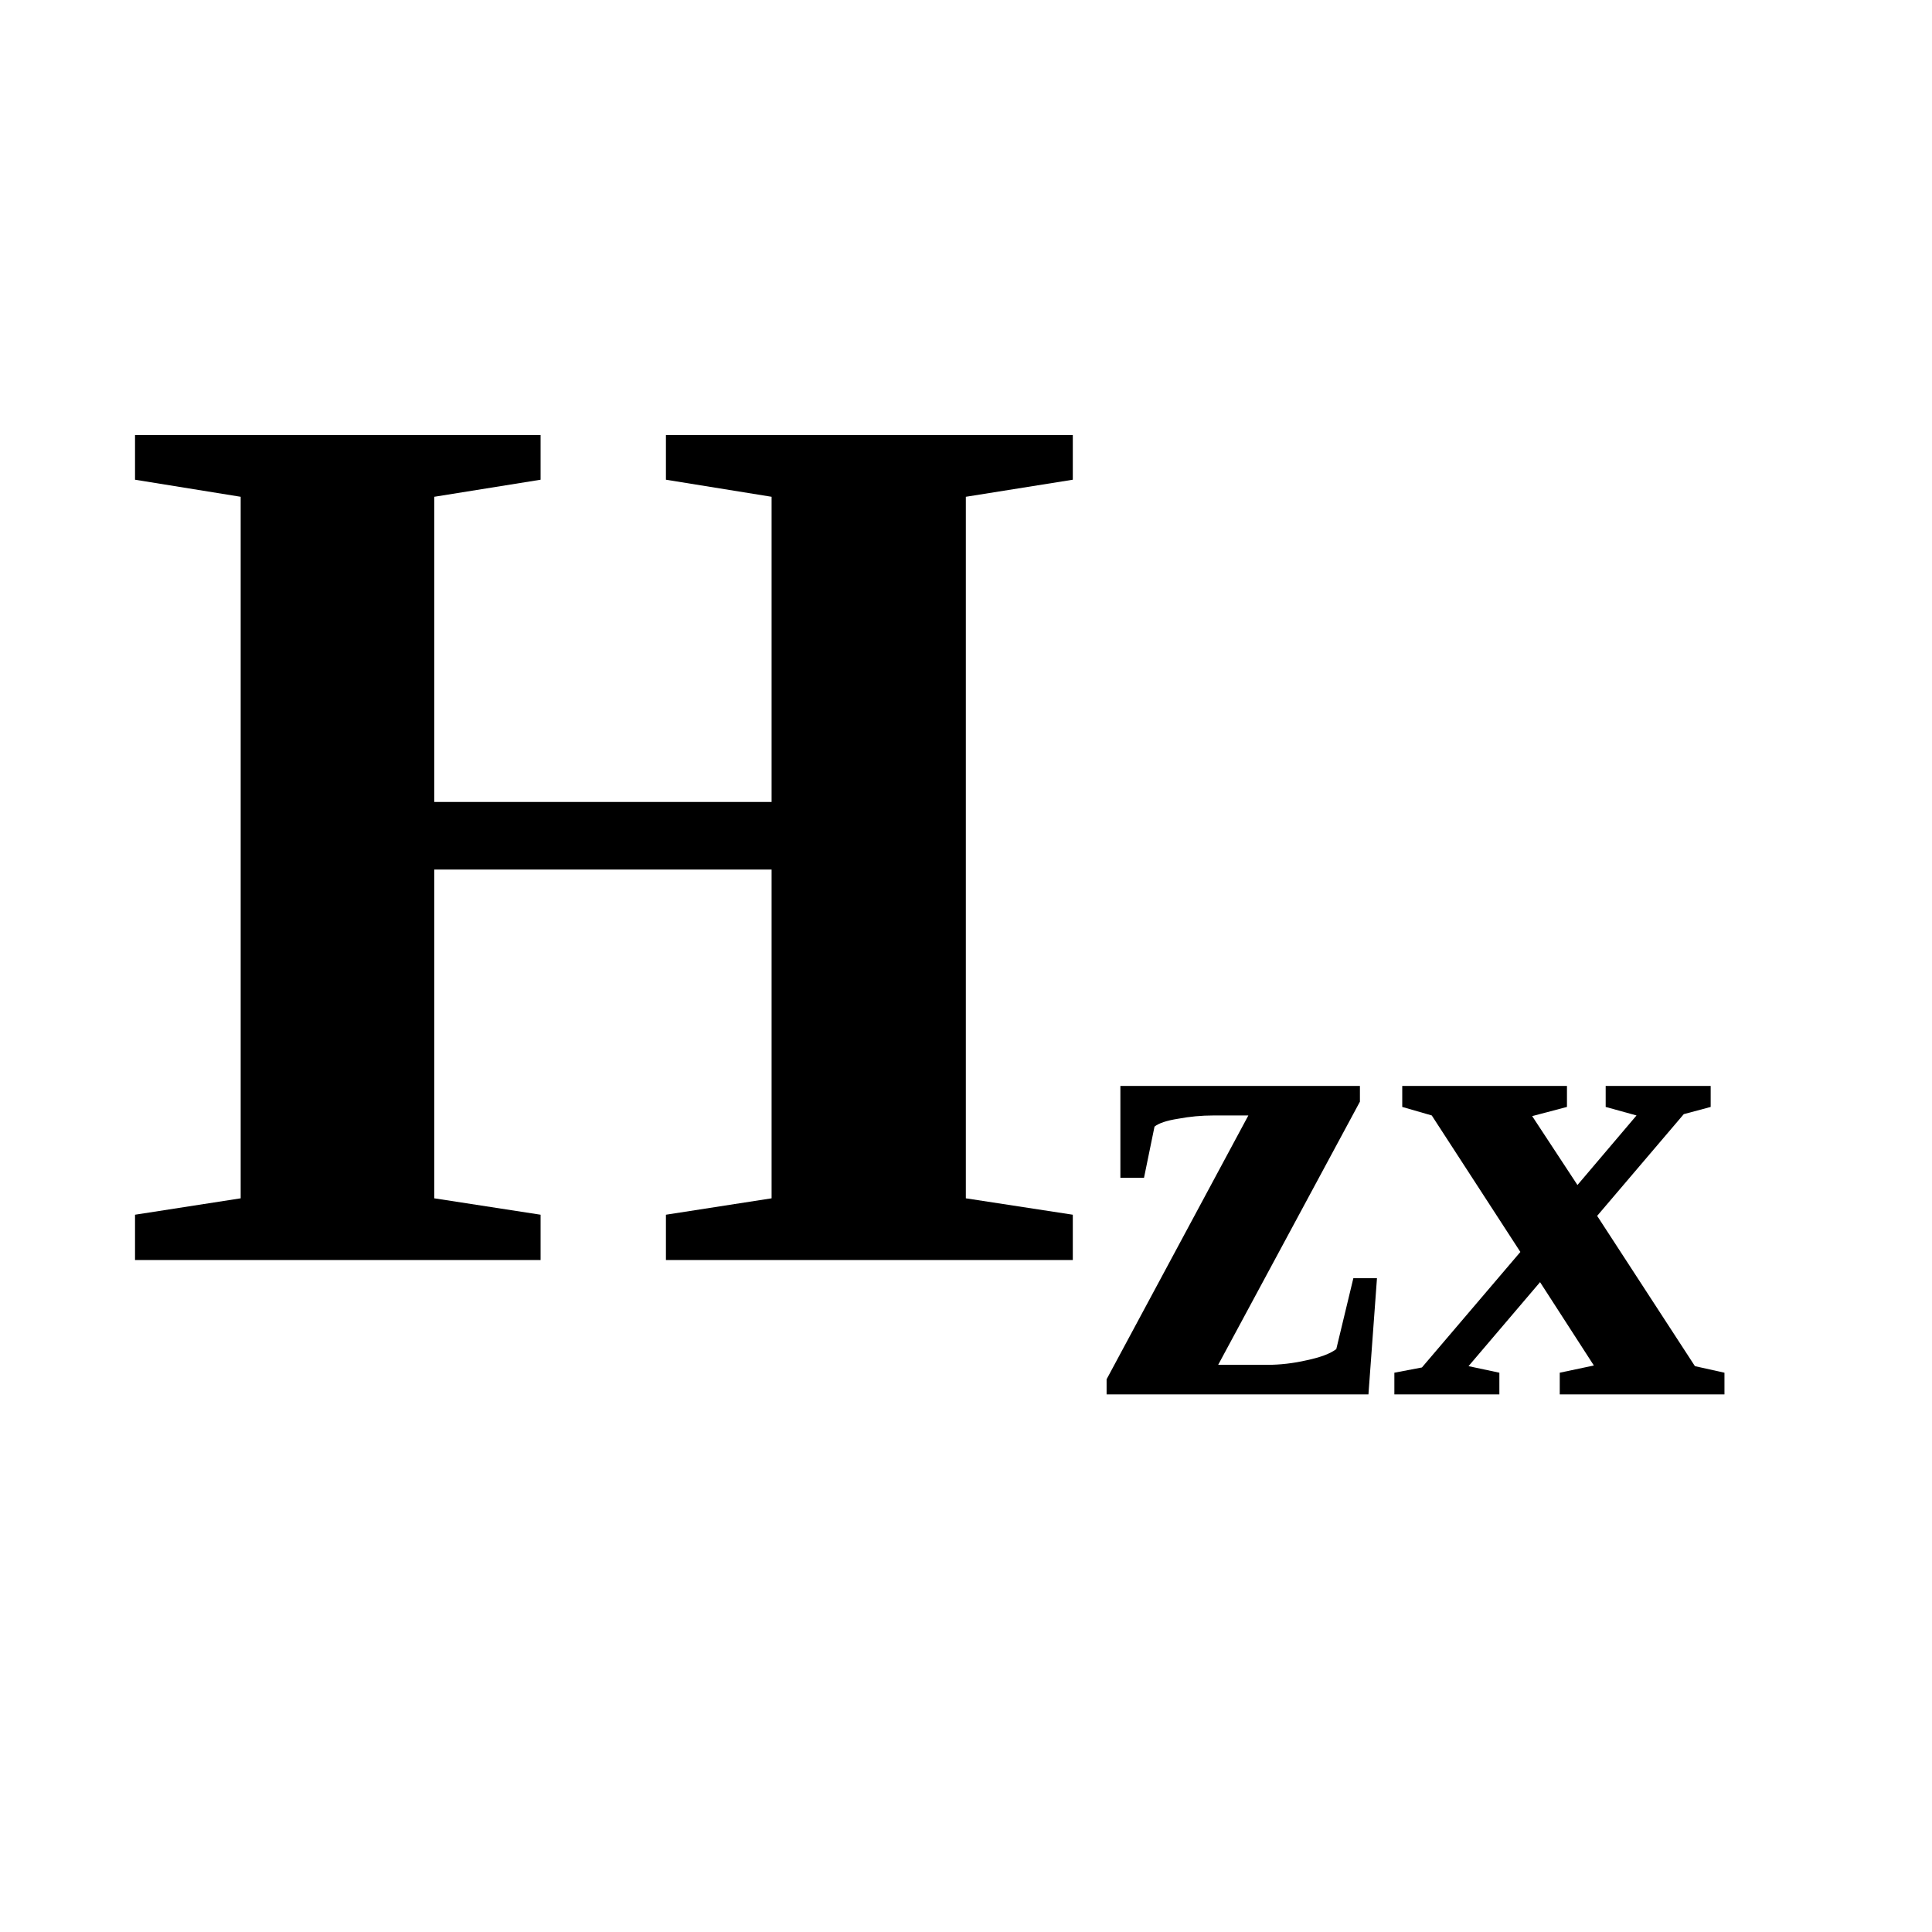
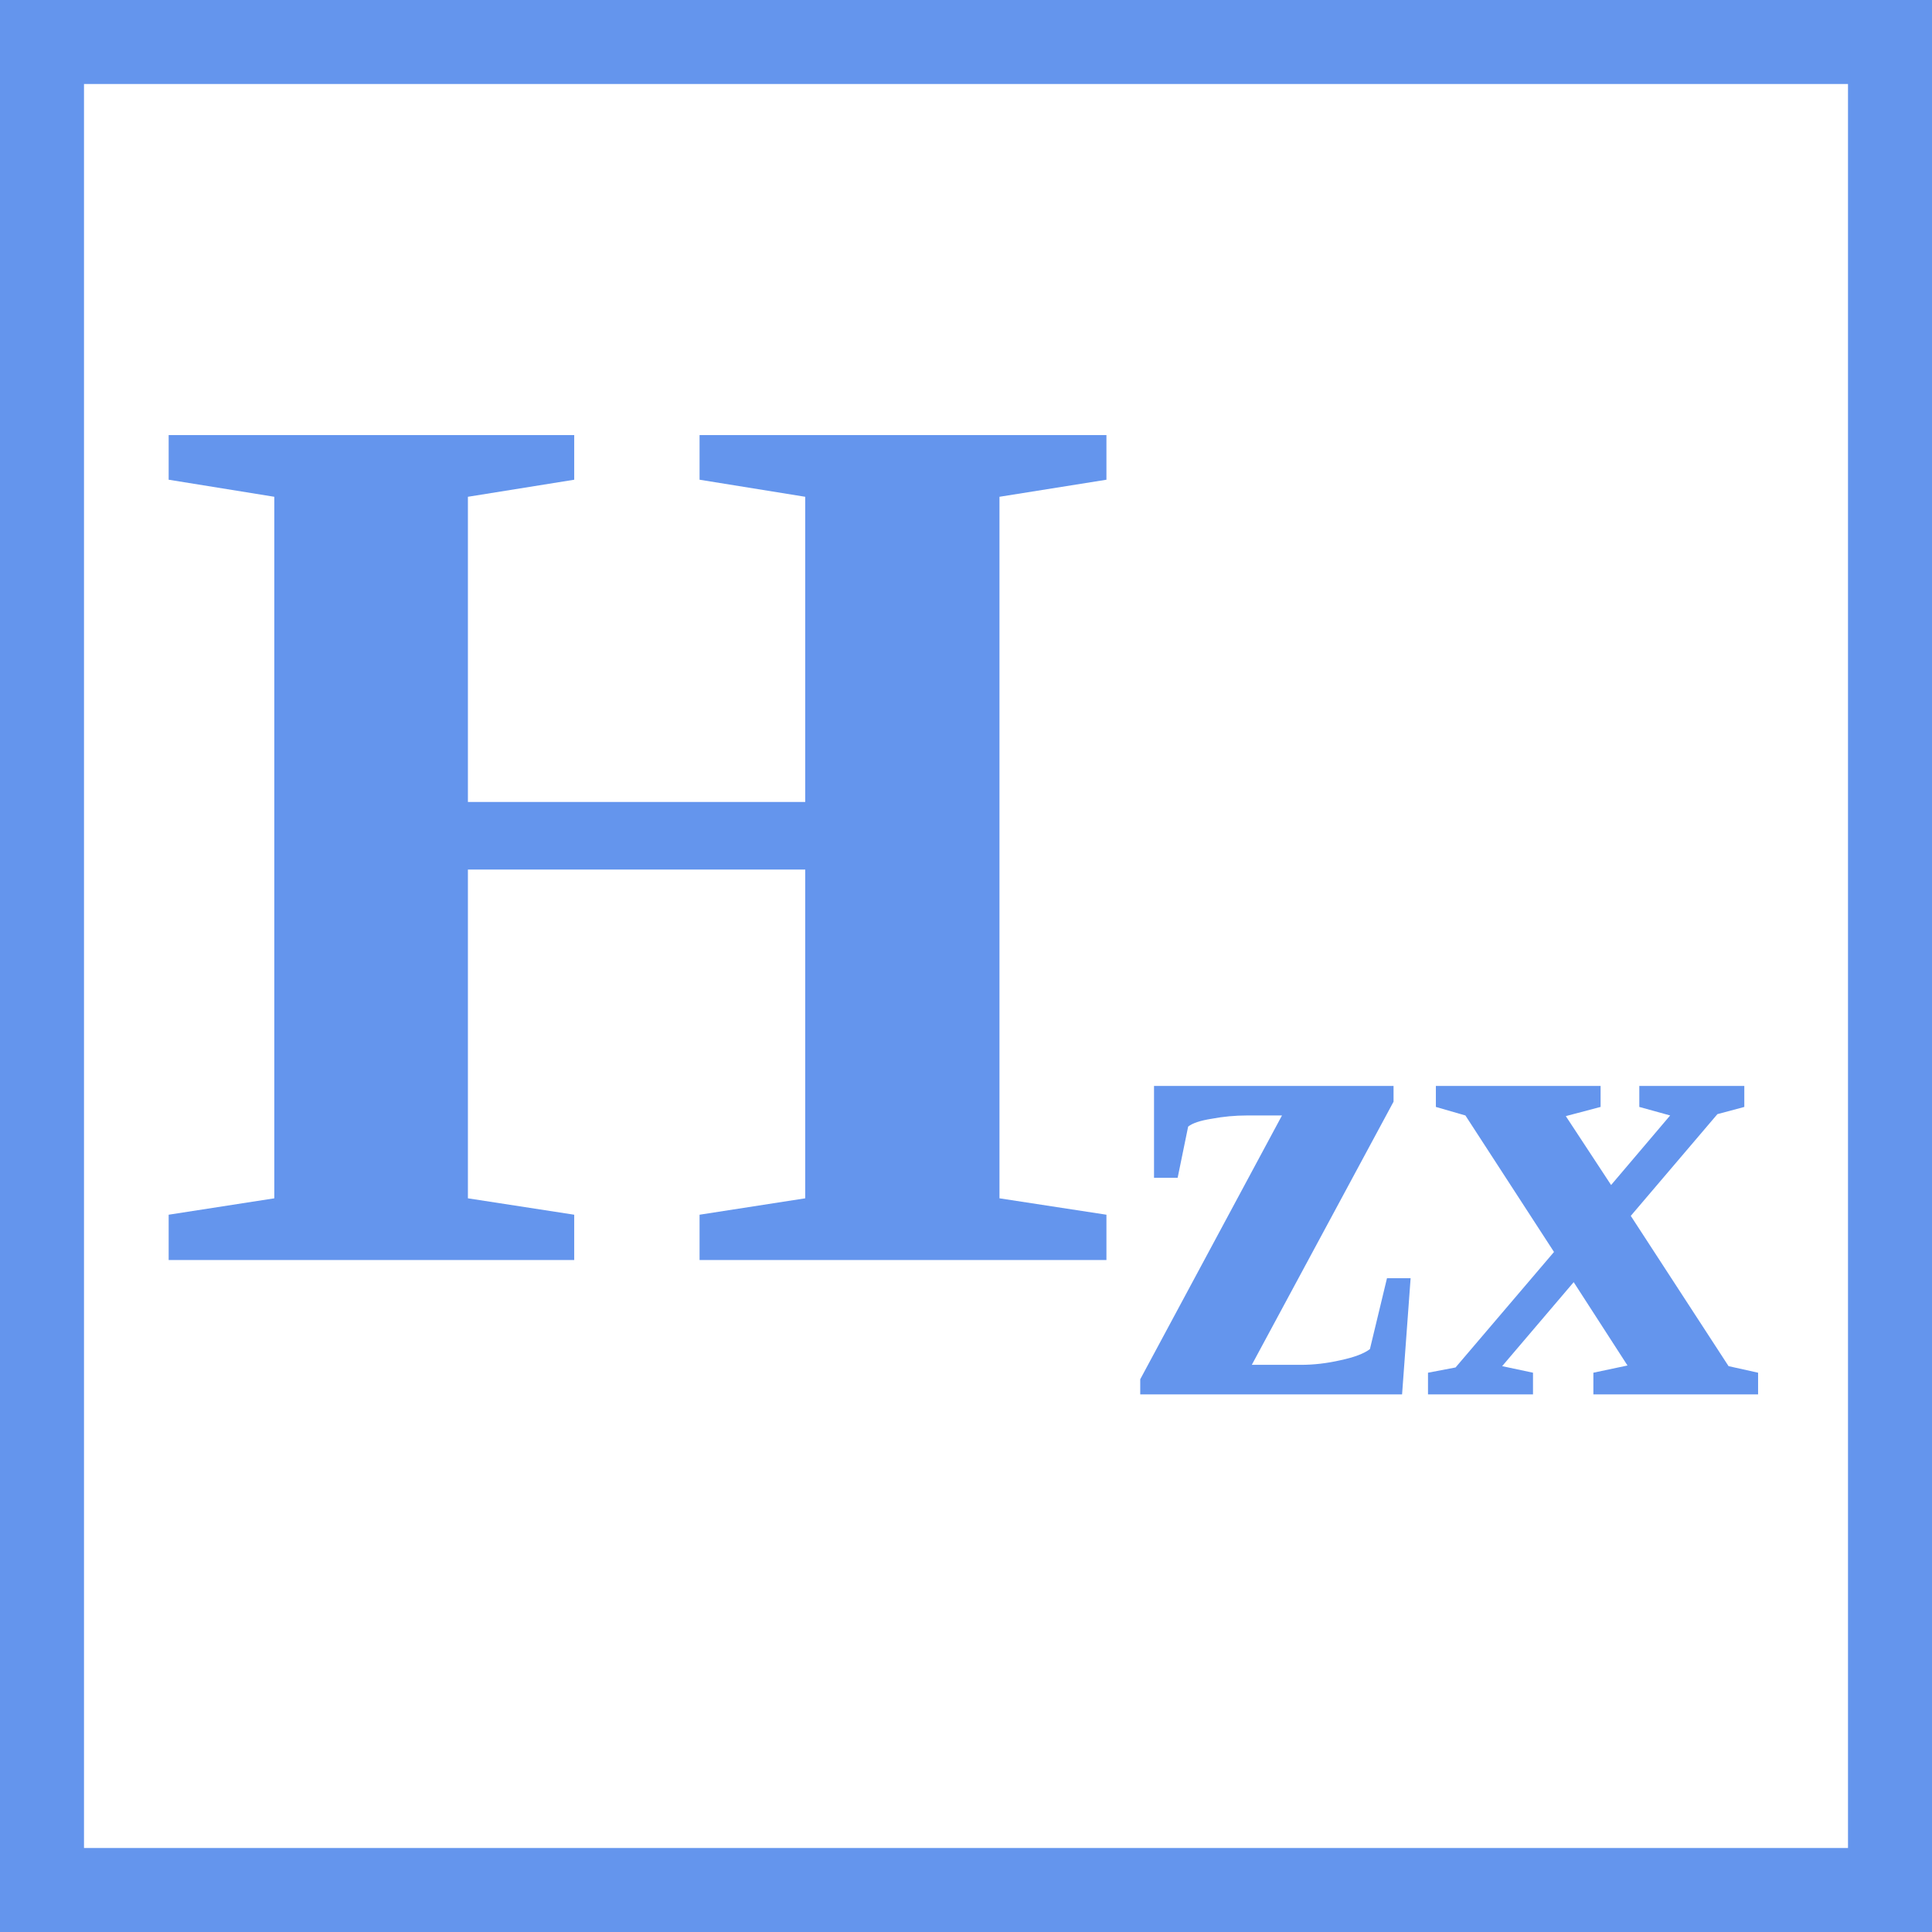
<svg xmlns="http://www.w3.org/2000/svg" width="46" height="46">
  <g transform="matrix(1, 0, 0, 1, 23.0, 23.0)">
-     <rect x="-22" y="-22" width="44" height="44" style="opacity:1; fill:none; stroke:corenflowerblue; stroke-width:2; stroke-opacity:1;" />
-     <text x="-20.3" y="7" style="font-size: 30px; font-weight: bold; fill: corenflowerblue; white-space: pre;">H<tspan baseline-shift="sub" style="font-size: 16px;">zx</tspan>
+     <rect x="-22" y="-22" width="44" height="44" style="opacity:1; fill:none; stroke:cornflowerblue; stroke-width:2; stroke-opacity:1;" />
+     <text x="-19.5" y="7" style="font-size: 30px; font-weight: bold; fill: cornflowerblue; white-space: pre;">H<tspan baseline-shift="sub" style="font-size: 16px;">zx</tspan>
    </text>
  </g>
</svg>
